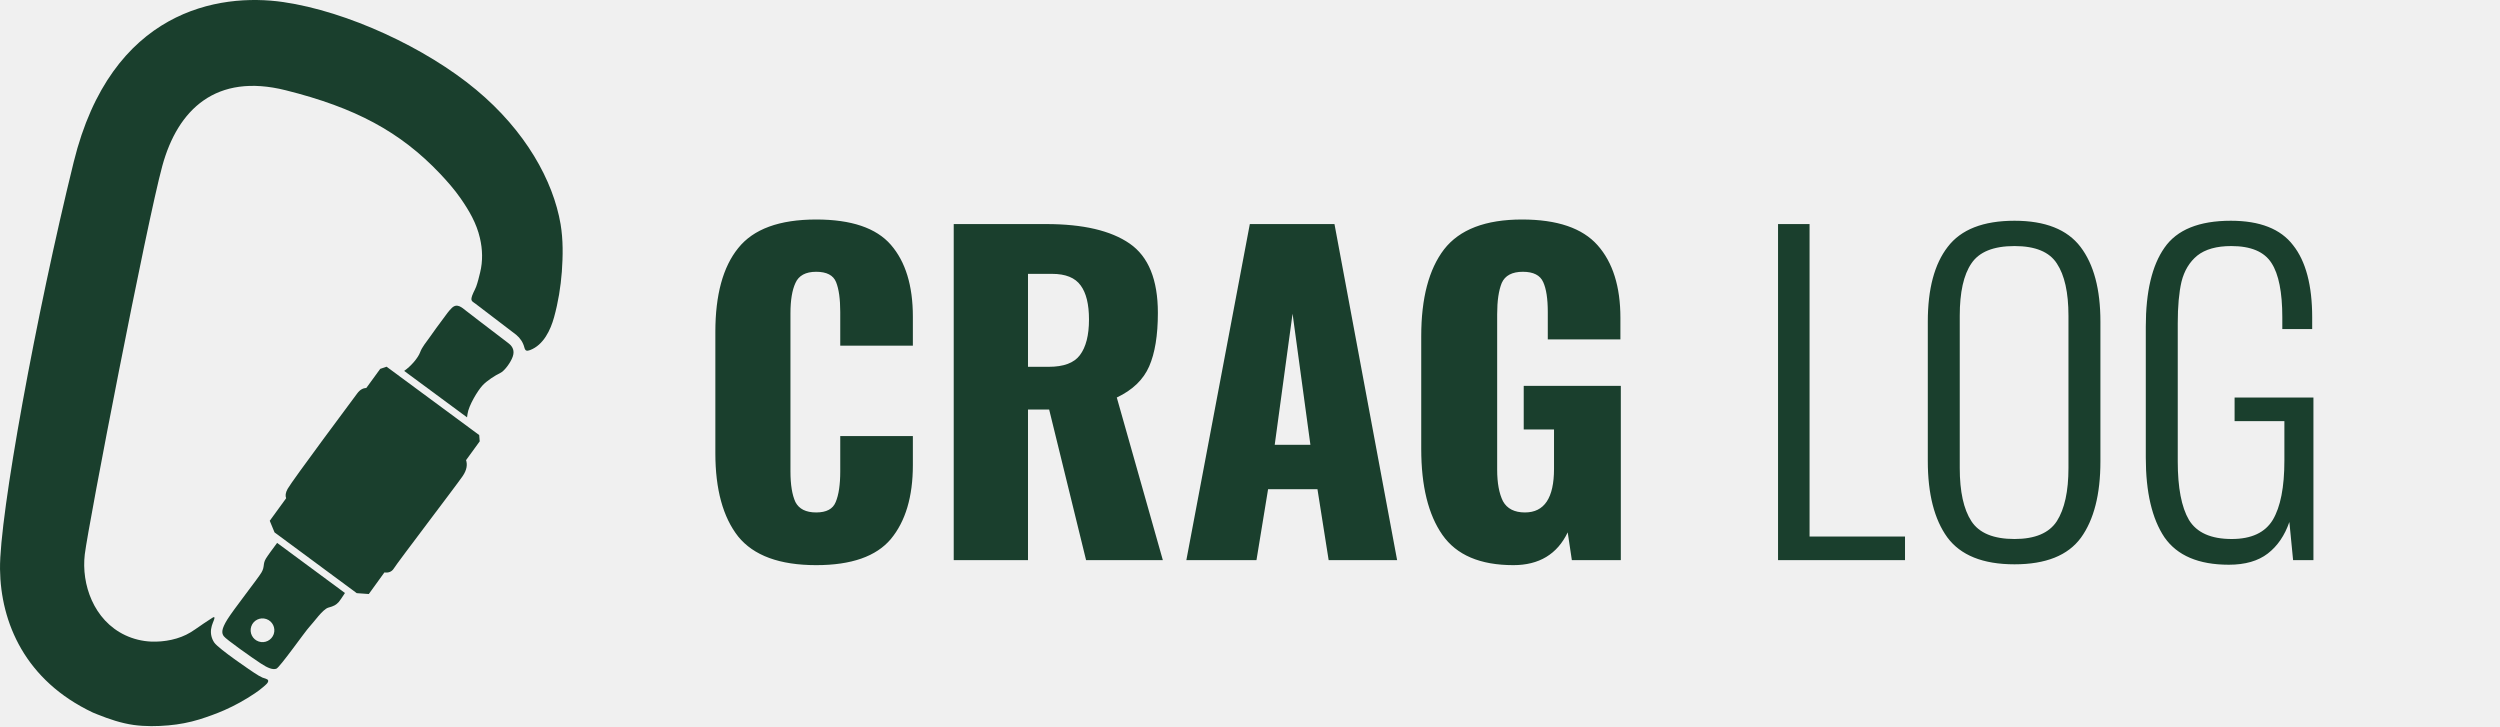
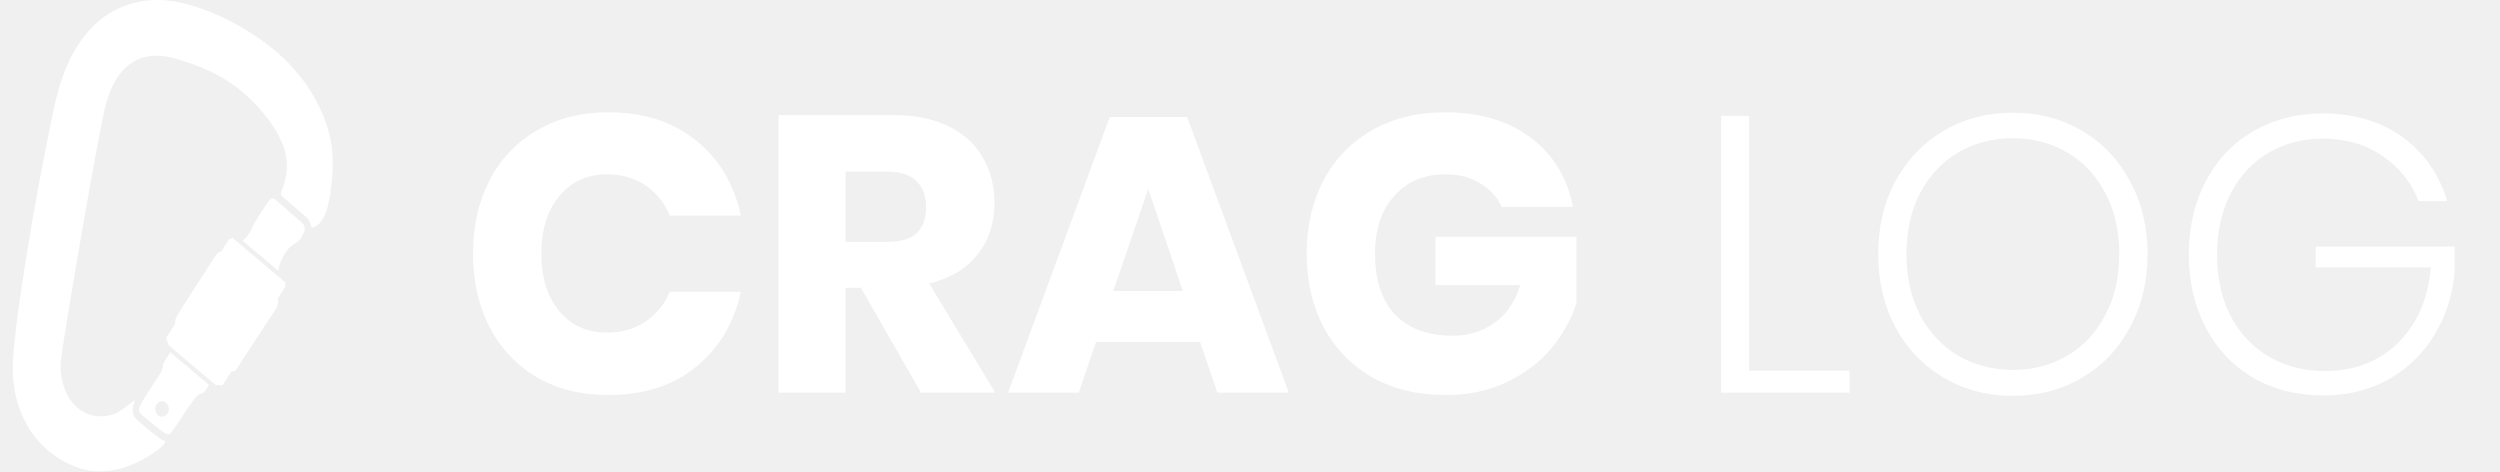
- <svg xmlns="http://www.w3.org/2000/svg" width="241" height="70" viewBox="0 0 241 70" fill="none">
-   <path d="M48.583 32.757C47.809 32.168 47.034 31.578 46.263 30.987C45.832 30.654 45.398 30.328 44.968 29.99C44.513 29.634 44.065 29.197 43.56 29.683C43.245 29.984 43.004 30.346 42.748 30.689C42.286 31.311 41.822 31.932 41.381 32.57C41.078 32.998 40.687 33.456 40.504 33.952C40.301 34.51 39.619 35.298 38.962 35.756L45.022 40.233C45.036 40.116 45.053 39.999 45.07 39.9C45.185 39.074 46.06 37.654 46.488 37.184C46.91 36.709 47.773 36.168 48.208 35.966C48.642 35.77 49.251 34.906 49.428 34.378C49.608 33.856 49.462 33.452 49.07 33.132C48.916 33.007 48.747 32.883 48.583 32.757Z" fill="#1A3F2D" />
-   <path d="M46.196 41.941L37.267 35.35L36.652 35.56L35.315 37.397C35.017 37.413 34.715 37.547 34.438 37.923C34.111 38.367 28.174 46.32 27.727 47.127C27.512 47.515 27.497 47.79 27.583 48.032L26.004 50.204L26.465 51.322L34.39 57.18L35.552 57.264L37.057 55.182C37.433 55.239 37.764 55.127 37.966 54.8C38.282 54.27 43.998 46.78 44.601 45.897C45.029 45.271 45.06 44.76 44.929 44.357L46.245 42.544L46.196 41.941Z" fill="#1A3F2D" />
-   <path d="M54.042 21.616C53.325 17.406 50.655 12.604 45.895 8.647C41.059 4.62 33.503 1.101 27.301 0.198C21.096 -0.699 10.713 0.959 7.106 15.616C3.496 30.276 -0.061 49.693 0.001 54.86C0.065 60.029 2.431 65.61 8.955 68.691C9.095 68.755 9.247 68.806 9.386 68.866C10.527 69.326 11.685 69.718 12.903 69.889C14.012 70.037 15.14 70.025 16.257 69.924C17.259 69.835 18.247 69.65 19.209 69.354C20.033 69.095 20.855 68.8 21.643 68.455C22.645 68.014 23.658 67.449 24.561 66.841C24.839 66.658 25.105 66.457 25.357 66.241C25.479 66.145 25.595 66.039 25.704 65.927C25.778 65.847 25.886 65.713 25.85 65.59C25.795 65.434 25.434 65.384 25.295 65.318C25.058 65.206 24.8 65.06 24.517 64.867C24.482 64.851 21.058 62.555 20.649 61.935C20.393 61.552 20.288 61.104 20.349 60.65C20.379 60.426 20.445 60.214 20.531 60.002C20.569 59.897 20.862 59.305 20.485 59.547C20.337 59.64 20.192 59.734 20.052 59.83C19.485 60.189 18.948 60.602 18.371 60.957C17.272 61.631 15.838 61.902 14.565 61.849C13.703 61.811 12.85 61.601 12.068 61.233C9.028 59.796 7.829 56.324 8.173 53.443C8.52 50.566 14.155 21.449 15.646 15.996C17.135 10.549 20.828 7.017 27.54 8.701C34.254 10.381 38.573 12.694 42.411 16.733C43.122 17.487 43.803 18.26 44.393 19.106C45.219 20.296 45.937 21.516 46.263 22.94C46.522 24.037 46.554 25.176 46.283 26.273C46.17 26.727 46.066 27.18 45.907 27.62C45.767 28.002 45.491 28.394 45.444 28.8C45.425 29.058 45.655 29.138 45.831 29.276C47.136 30.268 48.438 31.264 49.736 32.255C49.749 32.265 49.757 32.273 49.767 32.279C50.156 32.6 50.425 33.015 50.55 33.501C50.634 33.825 50.776 33.87 51.099 33.748C52.393 33.258 53.071 31.822 53.415 30.573C53.809 29.144 54.051 27.665 54.162 26.188C54.27 24.669 54.293 23.129 54.042 21.616Z" fill="#1A3F2D" />
-   <path d="M25.633 53.848C25.316 54.372 25.542 54.615 25.202 55.195C24.857 55.776 22.488 58.786 21.909 59.728C21.329 60.671 21.36 61.029 21.566 61.322C21.76 61.619 24.401 63.474 25.124 63.946C25.846 64.427 26.311 64.578 26.64 64.464C26.97 64.347 29.428 60.845 29.831 60.424C30.235 60.005 31.107 58.731 31.648 58.576C32.194 58.43 32.384 58.318 32.649 58.04C32.752 57.928 32.994 57.566 33.253 57.165L26.715 52.335C26.301 52.891 25.805 53.562 25.633 53.848ZM26.39 61.125C26.182 61.724 25.534 62.046 24.936 61.84C24.336 61.636 24.02 60.988 24.222 60.387C24.425 59.789 25.076 59.471 25.675 59.676C26.271 59.879 26.588 60.526 26.39 61.125Z" fill="#1A3F2D" />
-   <path d="M78.68 54.48C75.16 54.48 72.653 53.56 71.16 51.72C69.693 49.853 68.96 47.173 68.96 43.68V32C68.96 28.427 69.693 25.733 71.16 23.92C72.627 22.08 75.133 21.16 78.68 21.16C82.067 21.16 84.467 21.973 85.88 23.6C87.293 25.227 88 27.533 88 30.52V33.32H81V30.08C81 28.827 80.867 27.867 80.6 27.2C80.333 26.533 79.693 26.2 78.68 26.2C77.667 26.2 77 26.56 76.68 27.28C76.36 27.973 76.2 28.947 76.2 30.2V45.44C76.2 46.72 76.36 47.707 76.68 48.4C77.027 49.067 77.693 49.4 78.68 49.4C79.667 49.4 80.293 49.067 80.56 48.4C80.853 47.707 81 46.72 81 45.44V42.04H88V44.84C88 47.88 87.293 50.253 85.88 51.96C84.467 53.64 82.067 54.48 78.68 54.48ZM91.939 21.6H100.859C104.406 21.6 107.086 22.227 108.899 23.48C110.712 24.733 111.619 26.96 111.619 30.16C111.619 32.32 111.339 34.04 110.779 35.32C110.219 36.6 109.179 37.6 107.659 38.32L112.099 54H104.699L101.139 39.48H99.099V54H91.939V21.6ZM101.099 35.36C102.539 35.36 103.539 34.987 104.099 34.24C104.686 33.467 104.979 32.32 104.979 30.8C104.979 29.333 104.712 28.24 104.179 27.52C103.646 26.773 102.726 26.4 101.419 26.4H99.099V35.36H101.099ZM120.483 21.6H128.643L134.683 54H128.083L127.003 47.16H122.243L121.123 54H114.363L120.483 21.6ZM126.323 42.88L124.603 30.24L122.883 42.88H126.323ZM145.887 54.48C142.687 54.48 140.407 53.507 139.047 51.56C137.687 49.613 137.007 46.853 137.007 43.28V32.4C137.007 28.747 137.74 25.96 139.207 24.04C140.7 22.12 143.207 21.16 146.727 21.16C150.114 21.16 152.54 21.987 154.007 23.64C155.474 25.293 156.207 27.627 156.207 30.64V32.72H149.207V30.08C149.207 28.8 149.06 27.84 148.767 27.2C148.474 26.533 147.82 26.2 146.807 26.2C145.767 26.2 145.087 26.56 144.767 27.28C144.474 28 144.327 29 144.327 30.28V45.28C144.327 46.56 144.514 47.573 144.887 48.32C145.287 49.04 145.994 49.4 147.007 49.4C148.874 49.4 149.807 48 149.807 45.2V41.4H146.887V37.2H156.247V54H151.527L151.127 51.32C150.114 53.427 148.367 54.48 145.887 54.48ZM171.403 21.6H174.442V51.72H183.643V54H171.403V21.6ZM194.2 54.4C191.16 54.4 189 53.533 187.72 51.8C186.466 50.067 185.84 47.613 185.84 44.44V31C185.84 27.853 186.48 25.453 187.76 23.8C189.04 22.12 191.186 21.28 194.2 21.28C197.16 21.28 199.28 22.12 200.56 23.8C201.84 25.48 202.48 27.88 202.48 31V44.48C202.48 47.653 201.853 50.107 200.6 51.84C199.346 53.547 197.213 54.4 194.2 54.4ZM194.2 51.96C196.173 51.96 197.533 51.387 198.28 50.24C199.026 49.067 199.4 47.36 199.4 45.12V30.44C199.4 28.2 199.026 26.52 198.28 25.4C197.56 24.28 196.2 23.72 194.2 23.72C192.173 23.72 190.786 24.28 190.04 25.4C189.293 26.493 188.92 28.173 188.92 30.44V45.12C188.92 47.387 189.293 49.093 190.04 50.24C190.786 51.387 192.173 51.96 194.2 51.96ZM214.855 54.44C211.949 54.44 209.882 53.56 208.655 51.8C207.455 50.013 206.855 47.453 206.855 44.12V31.48C206.855 28.12 207.455 25.587 208.655 23.88C209.855 22.147 211.989 21.28 215.055 21.28C217.855 21.28 219.855 22.067 221.055 23.64C222.282 25.187 222.895 27.507 222.895 30.6V31.72H220.015V30.6C220.015 28.173 219.669 26.427 218.975 25.36C218.282 24.267 216.989 23.72 215.095 23.72C213.682 23.72 212.589 24.027 211.815 24.64C211.069 25.253 210.562 26.093 210.295 27.16C210.055 28.2 209.935 29.533 209.935 31.16V44.48C209.935 47.013 210.295 48.893 211.015 50.12C211.762 51.347 213.135 51.96 215.135 51.96C217.029 51.96 218.349 51.347 219.095 50.12C219.842 48.867 220.215 46.96 220.215 44.4V40.6H215.415V38.32H223.015V54H221.055L220.695 50.32C220.242 51.627 219.549 52.64 218.615 53.36C217.682 54.08 216.429 54.44 214.855 54.44Z" fill="#1A3F2D" />
+ <svg xmlns="http://www.w3.org/2000/svg" width="191" height="36" viewBox="0 0 191 36" fill="none">
+   <path d="M22.869 16.846C22.52 16.544 22.171 16.24 21.824 15.936C21.629 15.765 21.434 15.597 21.24 15.424C21.035 15.24 20.833 15.015 20.605 15.265C20.463 15.42 20.355 15.606 20.24 15.783C20.032 16.103 19.822 16.422 19.624 16.75C19.487 16.971 19.311 17.206 19.228 17.461C19.137 17.748 18.829 18.153 18.533 18.389L21.265 20.691C21.271 20.631 21.279 20.571 21.286 20.52C21.338 20.095 21.733 19.365 21.925 19.123C22.115 18.879 22.504 18.601 22.7 18.497C22.896 18.396 23.17 17.951 23.25 17.68C23.332 17.412 23.266 17.204 23.089 17.039C23.019 16.975 22.943 16.911 22.869 16.846Z" fill="white" />
+   <path d="M21.794 21.57L17.769 18.18L17.492 18.288L16.89 19.233C16.756 19.241 16.62 19.31 16.494 19.503C16.347 19.732 13.672 23.822 13.47 24.237C13.373 24.436 13.366 24.578 13.405 24.702L12.694 25.819L12.901 26.394L16.473 29.407L16.997 29.45L17.675 28.379C17.844 28.409 17.994 28.351 18.084 28.183C18.227 27.91 20.803 24.058 21.075 23.604C21.268 23.282 21.282 23.02 21.223 22.812L21.816 21.88L21.794 21.57Z" fill="white" />
+   <path d="M25.33 11.117C25.007 8.952 23.803 6.482 21.658 4.447C19.479 2.376 16.073 0.566 13.278 0.102C10.481 -0.359 5.802 0.493 4.176 8.031C2.549 15.571 0.946 25.556 0.974 28.214C1.003 30.872 2.069 33.742 5.01 35.327C5.072 35.36 5.141 35.386 5.204 35.417C5.718 35.653 6.24 35.855 6.789 35.943C7.289 36.019 7.797 36.013 8.301 35.961C8.752 35.915 9.197 35.82 9.631 35.667C10.002 35.535 10.373 35.383 10.728 35.206C11.18 34.979 11.636 34.688 12.043 34.376C12.168 34.281 12.288 34.178 12.402 34.067C12.457 34.017 12.509 33.963 12.558 33.906C12.592 33.864 12.64 33.795 12.624 33.732C12.599 33.652 12.437 33.626 12.374 33.592C12.267 33.535 12.151 33.459 12.023 33.36C12.007 33.352 10.464 32.171 10.28 31.852C10.164 31.655 10.117 31.425 10.145 31.192C10.158 31.076 10.188 30.967 10.227 30.858C10.244 30.804 10.376 30.5 10.206 30.624C10.139 30.672 10.074 30.72 10.011 30.77C9.755 30.954 9.513 31.167 9.253 31.349C8.758 31.696 8.112 31.835 7.538 31.808C7.149 31.789 6.765 31.68 6.413 31.491C5.042 30.752 4.502 28.967 4.657 27.485C4.813 26.005 7.353 11.031 8.025 8.227C8.696 5.425 10.36 3.609 13.386 4.475C16.411 5.339 18.358 6.528 20.088 8.606C20.408 8.993 20.715 9.391 20.981 9.826C21.354 10.438 21.677 11.065 21.824 11.798C21.941 12.362 21.955 12.948 21.833 13.512C21.782 13.745 21.735 13.978 21.663 14.205C21.6 14.401 21.476 14.603 21.455 14.811C21.446 14.944 21.55 14.985 21.629 15.056C22.217 15.567 22.804 16.079 23.389 16.588C23.395 16.593 23.399 16.598 23.403 16.601C23.578 16.766 23.7 16.979 23.756 17.229C23.794 17.396 23.858 17.419 24.003 17.356C24.587 17.104 24.892 16.366 25.047 15.723C25.225 14.988 25.334 14.228 25.384 13.468C25.433 12.687 25.443 11.895 25.33 11.117Z" fill="white" />
+   <path d="M12.526 27.693C12.383 27.963 12.485 28.088 12.332 28.386C12.176 28.685 11.109 30.233 10.848 30.718C10.586 31.202 10.6 31.386 10.693 31.537C10.78 31.69 11.971 32.644 12.297 32.887C12.622 33.134 12.832 33.212 12.98 33.153C13.128 33.093 14.236 31.292 14.418 31.075C14.6 30.86 14.993 30.204 15.237 30.125C15.483 30.049 15.569 29.992 15.688 29.849C15.734 29.791 15.844 29.605 15.96 29.399L13.013 26.915C12.827 27.201 12.604 27.546 12.526 27.693ZM12.867 31.436C12.773 31.744 12.481 31.91 12.212 31.803C11.941 31.699 11.799 31.365 11.89 31.056C11.982 30.749 12.275 30.585 12.545 30.691C12.814 30.795 12.957 31.128 12.867 31.436Z" fill="white" />
+   <path d="M46.46 8.58C49.16 8.58 51.39 9.29 53.15 10.71C54.93 12.13 56.08 14.05 56.6 16.47H51.17C50.77 15.49 50.15 14.72 49.31 14.16C48.49 13.6 47.51 13.32 46.37 13.32C44.87 13.32 43.66 13.87 42.74 14.97C41.82 16.07 41.36 17.54 41.36 19.38C41.36 21.22 41.82 22.69 42.74 23.79C43.66 24.87 44.87 25.41 46.37 25.41C47.51 25.41 48.49 25.13 49.31 24.57C50.15 24.01 50.77 23.25 51.17 22.29H56.6C56.08 24.69 54.93 26.61 53.15 28.05C51.39 29.47 49.16 30.18 46.46 30.18C44.4 30.18 42.59 29.73 41.03 28.83C39.47 27.91 38.26 26.63 37.4 24.99C36.56 23.35 36.14 21.48 36.14 19.38C36.14 17.28 36.56 15.41 37.4 13.77C38.26 12.13 39.47 10.86 41.03 9.96C42.59 9.04 44.4 8.58 46.46 8.58ZM70.365 30L65.775 21.99H64.605V30H59.475V8.79H68.235C69.915 8.79 71.335 9.08 72.495 9.66C73.655 10.24 74.525 11.04 75.105 12.06C75.685 13.06 75.975 14.21 75.975 15.51C75.975 17.05 75.545 18.36 74.685 19.44C73.845 20.52 72.615 21.26 70.995 21.66L76.035 30H70.365ZM64.605 18.48H67.785C68.805 18.48 69.555 18.26 70.035 17.82C70.515 17.36 70.755 16.69 70.755 15.81C70.755 14.97 70.505 14.31 70.005 13.83C69.525 13.35 68.785 13.11 67.785 13.11H64.605V18.48ZM91.687 26.13H83.737L82.417 30H77.017L84.787 8.94H90.697L98.467 30H93.007L91.687 26.13ZM90.367 22.23L87.727 14.43L85.057 22.23H90.367ZM110.391 8.58C113.051 8.58 115.241 9.23 116.961 10.53C118.681 11.83 119.751 13.59 120.171 15.81H114.741C114.381 15.05 113.831 14.45 113.091 14.01C112.351 13.55 111.461 13.32 110.421 13.32C108.801 13.32 107.501 13.87 106.521 14.97C105.541 16.05 105.051 17.52 105.051 19.38C105.051 21.4 105.561 22.95 106.581 24.03C107.621 25.11 109.091 25.65 110.991 25.65C112.211 25.65 113.281 25.32 114.201 24.66C115.121 23.98 115.771 23.02 116.151 21.78H109.671V18.09H120.441V23.16C120.041 24.4 119.401 25.55 118.521 26.61C117.641 27.67 116.511 28.53 115.131 29.19C113.771 29.85 112.211 30.18 110.451 30.18C108.311 30.18 106.441 29.73 104.841 28.83C103.241 27.91 102.001 26.63 101.121 24.99C100.261 23.35 99.831 21.48 99.831 19.38C99.831 17.28 100.261 15.41 101.121 13.77C102.001 12.13 103.231 10.86 104.811 9.96C106.411 9.04 108.271 8.58 110.391 8.58ZM133.629 28.32H141.309V30H131.499V8.85H133.629V28.32ZM153.784 8.61C155.744 8.61 157.504 9.07 159.064 9.99C160.624 10.91 161.844 12.19 162.724 13.83C163.624 15.47 164.074 17.33 164.074 19.41C164.074 21.49 163.624 23.36 162.724 25.02C161.844 26.66 160.624 27.94 159.064 28.86C157.504 29.78 155.744 30.24 153.784 30.24C151.824 30.24 150.064 29.78 148.504 28.86C146.944 27.94 145.714 26.66 144.814 25.02C143.934 23.36 143.494 21.49 143.494 19.41C143.494 17.33 143.934 15.47 144.814 13.83C145.714 12.19 146.944 10.91 148.504 9.99C150.064 9.07 151.824 8.61 153.784 8.61ZM153.784 10.56C152.244 10.56 150.854 10.92 149.614 11.64C148.394 12.36 147.424 13.39 146.704 14.73C146.004 16.07 145.654 17.63 145.654 19.41C145.654 21.19 146.004 22.75 146.704 24.09C147.424 25.43 148.394 26.46 149.614 27.18C150.854 27.9 152.244 28.26 153.784 28.26C155.324 28.26 156.704 27.9 157.924 27.18C159.164 26.46 160.134 25.43 160.834 24.09C161.554 22.75 161.914 21.19 161.914 19.41C161.914 17.63 161.554 16.07 160.834 14.73C160.134 13.39 159.164 12.36 157.924 11.64C156.704 10.92 155.324 10.56 153.784 10.56ZM177.455 8.67C179.855 8.67 181.885 9.27 183.545 10.47C185.205 11.67 186.345 13.3 186.965 15.36H184.775C184.235 13.94 183.315 12.79 182.015 11.91C180.735 11.03 179.215 10.59 177.455 10.59C175.935 10.59 174.555 10.95 173.315 11.67C172.095 12.39 171.135 13.42 170.435 14.76C169.735 16.1 169.385 17.66 169.385 19.44C169.385 21.26 169.735 22.84 170.435 24.18C171.155 25.52 172.135 26.55 173.375 27.27C174.635 27.99 176.065 28.35 177.665 28.35C179.085 28.35 180.385 28.04 181.565 27.42C182.745 26.78 183.695 25.86 184.415 24.66C185.155 23.46 185.585 22.05 185.705 20.43H176.915V18.84H187.535V20.7C187.395 22.5 186.885 24.12 186.005 25.56C185.145 27 183.975 28.14 182.495 28.98C181.035 29.8 179.365 30.21 177.485 30.21C175.485 30.21 173.705 29.76 172.145 28.86C170.585 27.94 169.375 26.66 168.515 25.02C167.655 23.38 167.225 21.52 167.225 19.44C167.225 17.36 167.655 15.5 168.515 13.86C169.375 12.22 170.575 10.95 172.115 10.05C173.675 9.13 175.455 8.67 177.455 8.67Z" fill="white" />
</svg>
